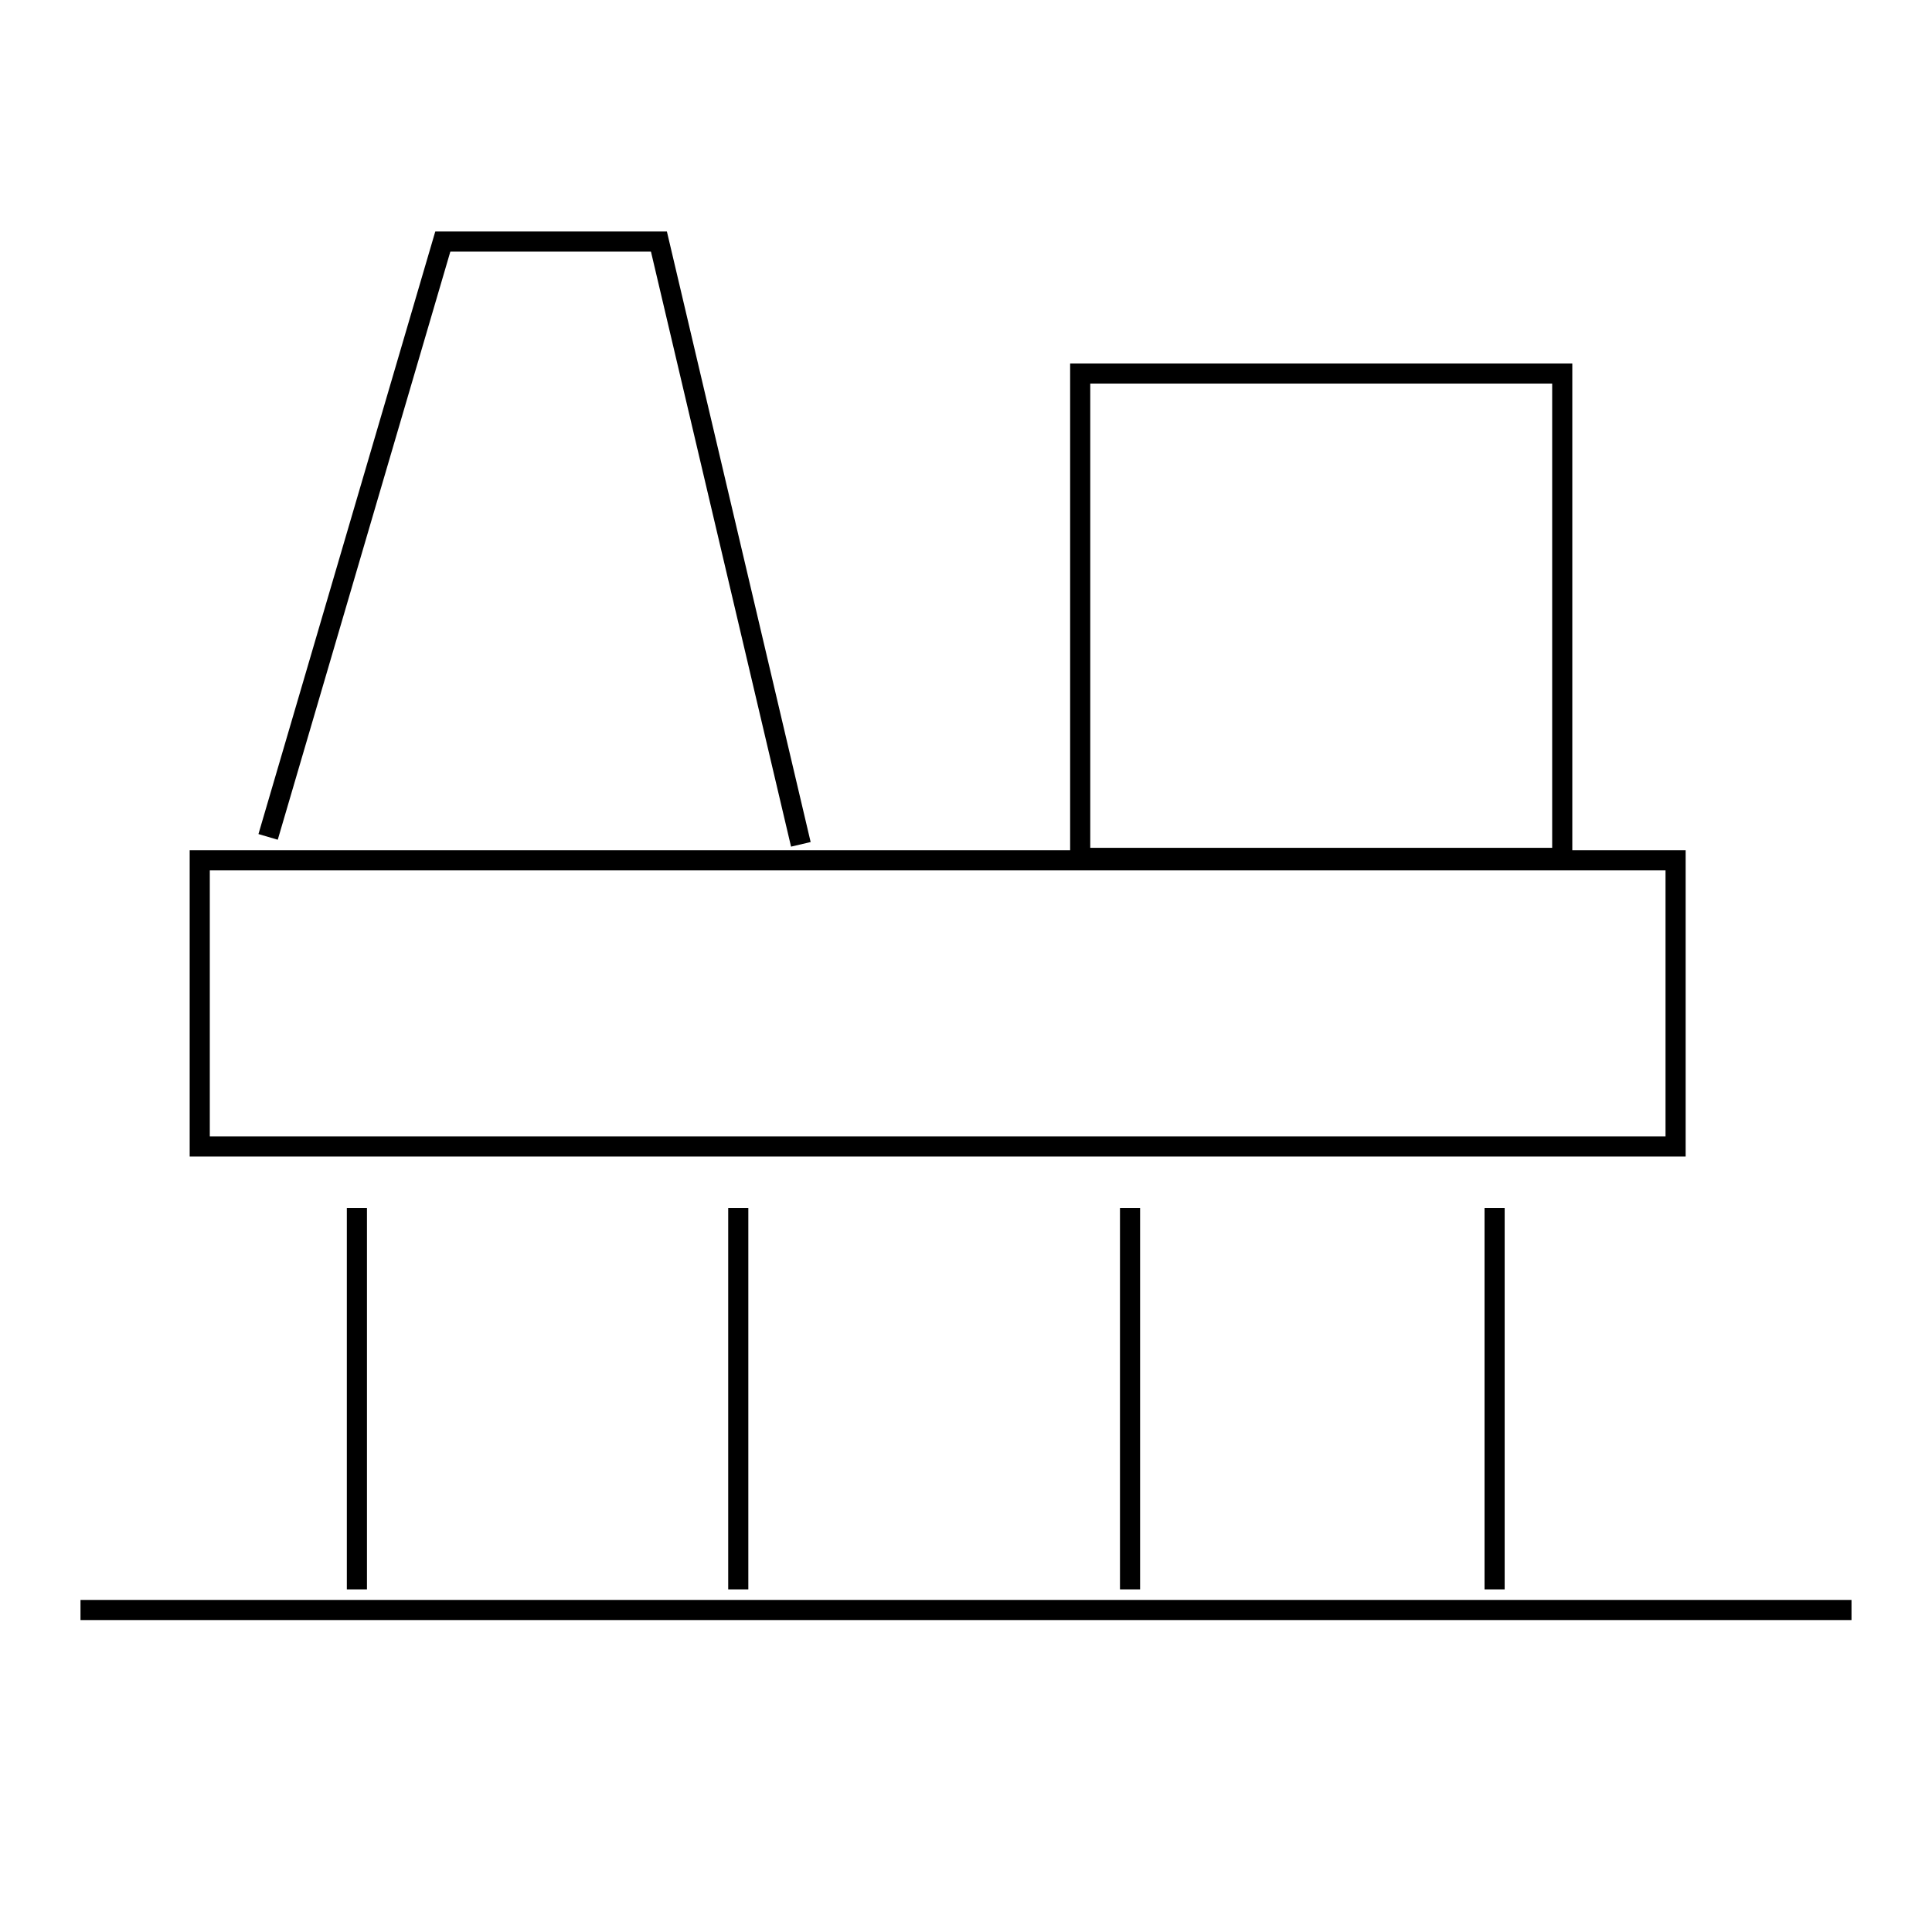
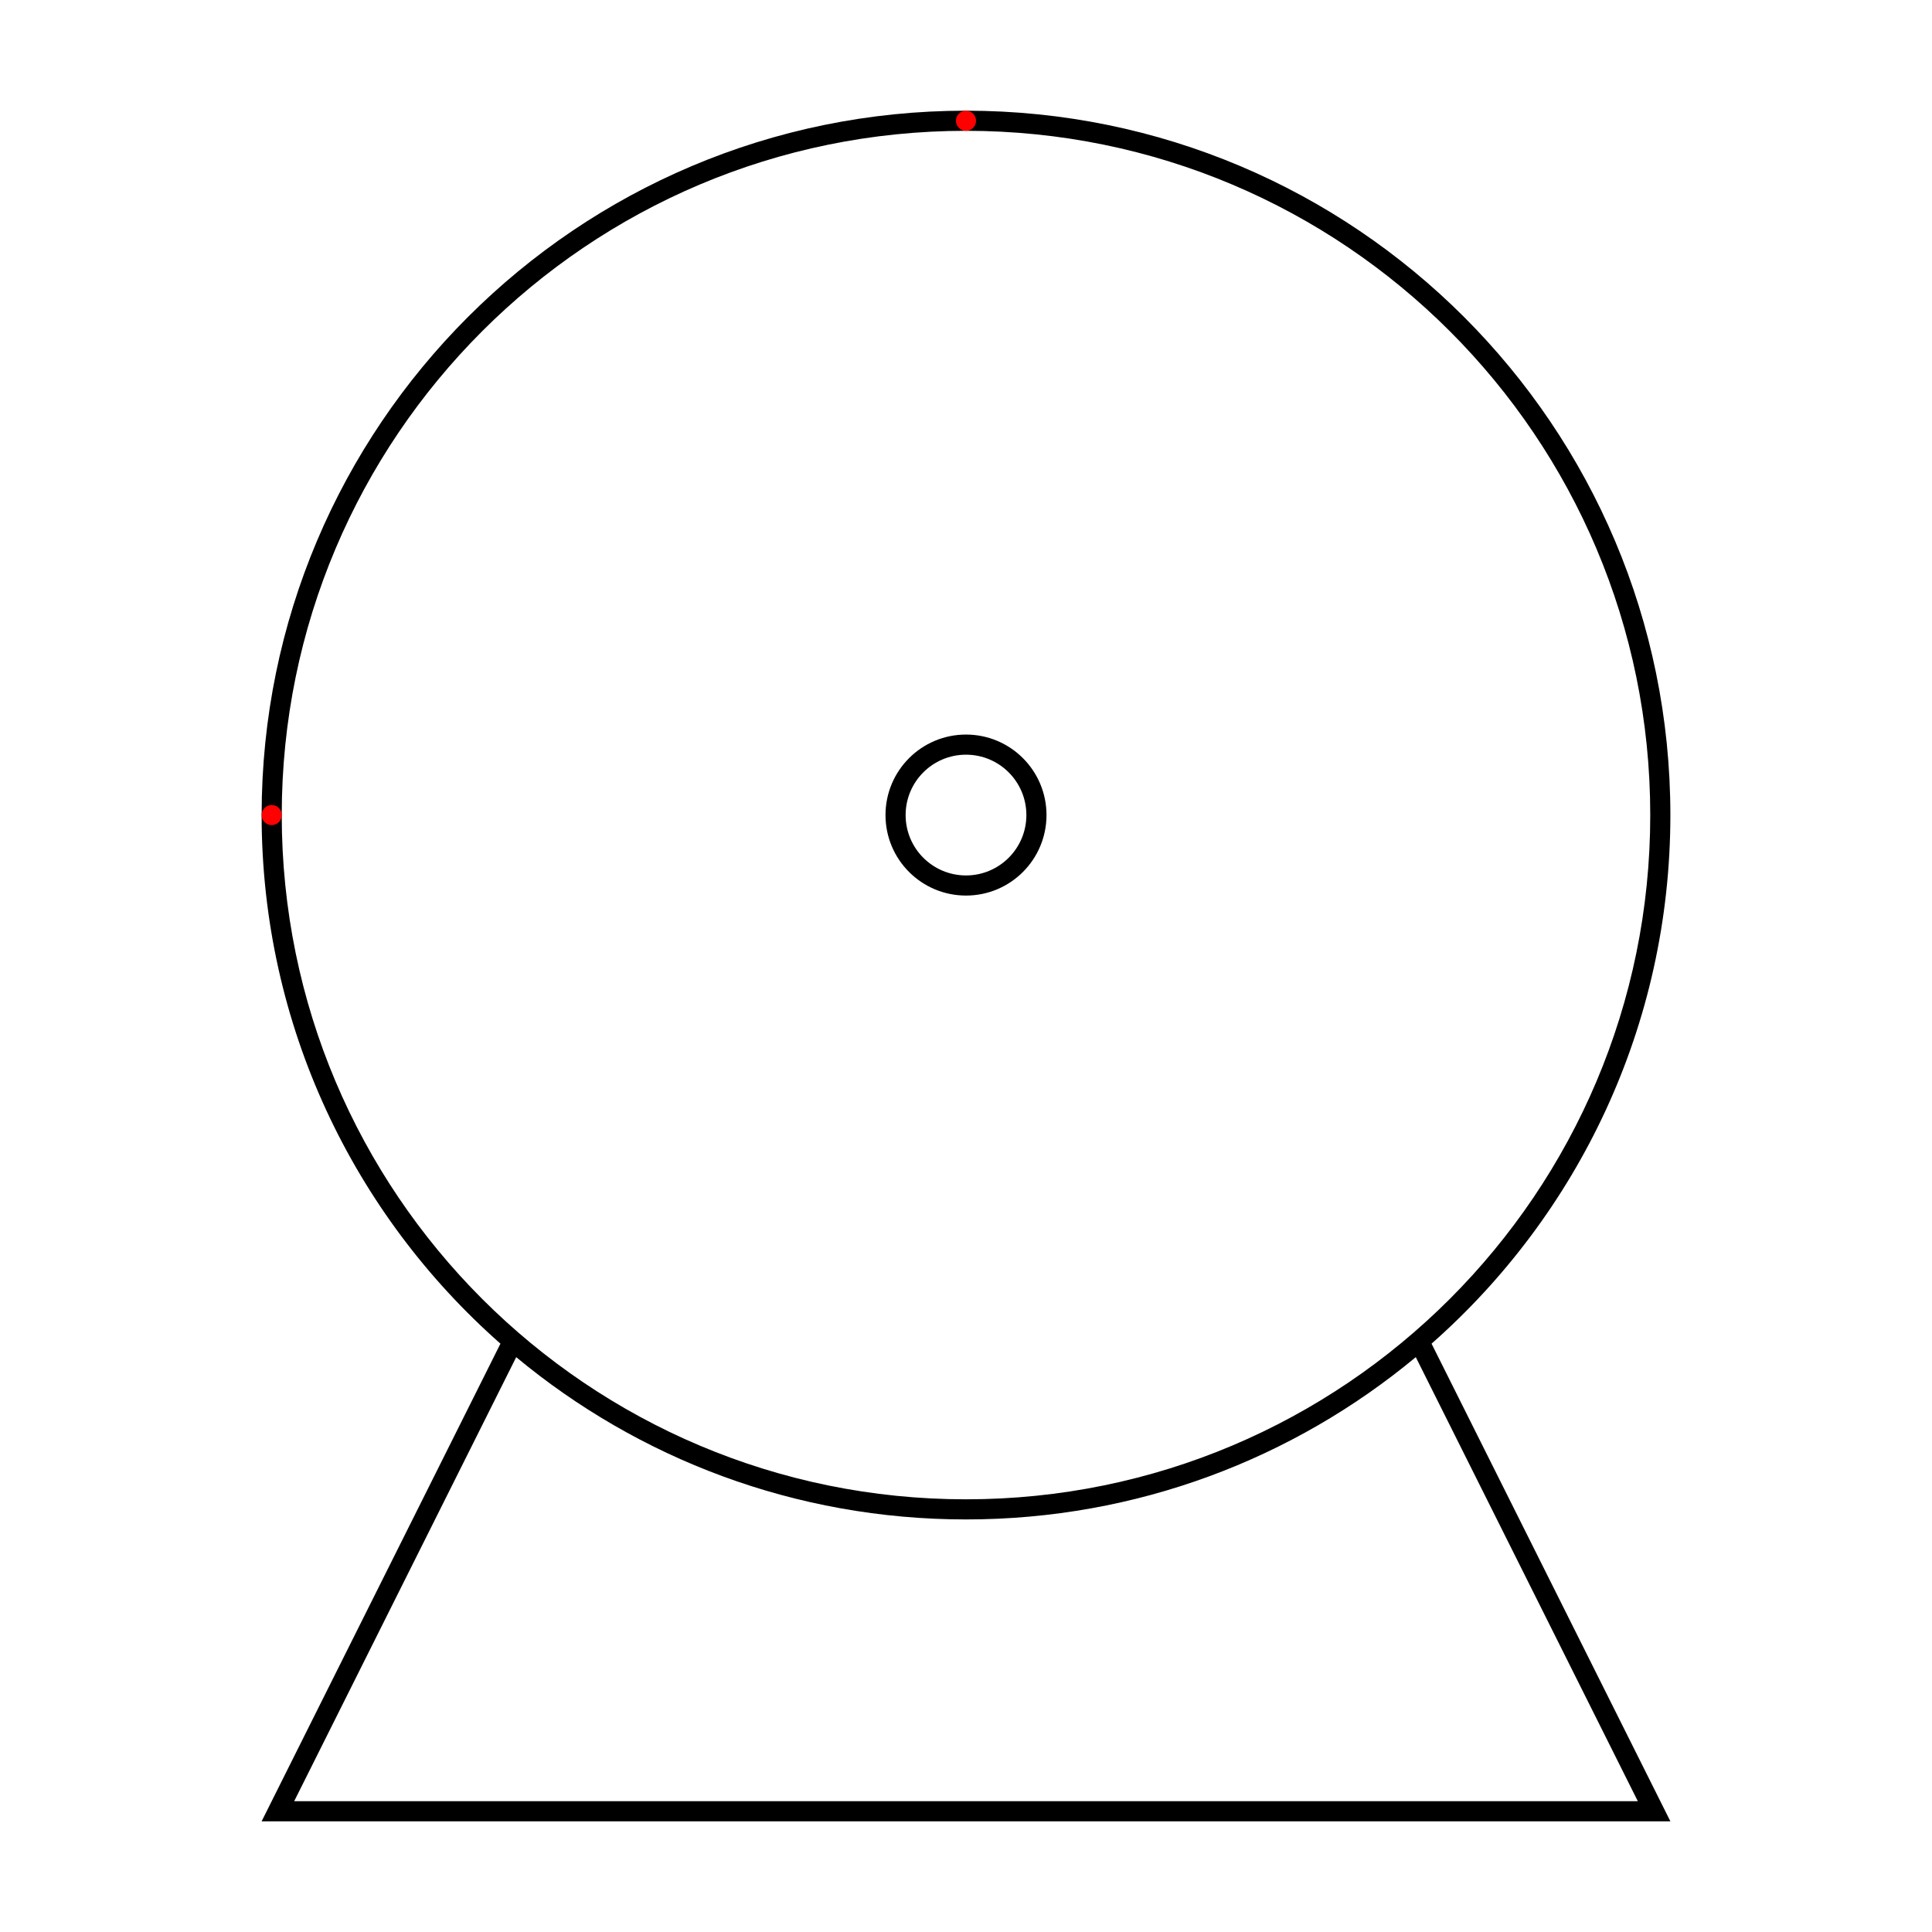
- <svg viewBox="0 0 96 96" fill="none">
-   <path d="M4 80H92" stroke="black" strokeMiterlimit="10" strokeLinecap="square" strokeLinejoin="round" />
-   <path d="M17.734 78.975V60.02" stroke="black" strokeMiterlimit="10" strokeLinecap="square" strokeLinejoin="round" />
-   <path d="M74.266 78.975V60.02" stroke="black" strokeMiterlimit="10" strokeLinecap="square" strokeLinejoin="round" />
-   <path d="M36.684 78.975V60.02" stroke="black" strokeMiterlimit="10" strokeLinecap="square" strokeLinejoin="round" />
-   <path d="M56.151 78.975V60.02" stroke="black" strokeMiterlimit="10" strokeLinecap="square" strokeLinejoin="round" />
-   <path d="M83.259 56.966H9.925V42.749H83.259V56.966Z" stroke="black" strokeMiterlimit="10" strokeLinecap="round" />
-   <path d="M77.627 42.628H53.674V18.564H77.627V42.628Z" stroke="black" strokeMiterlimit="10" strokeLinecap="round" />
-   <path d="M13.322 41.585L22.004 12H32.741L39.794 41.955" stroke="black" strokeMiterlimit="10" strokeLinecap="square" strokeLinejoin="round" />
+ <svg xmlns="http://www.w3.org/2000/svg" width="96" height="96" viewBox="0 0 96 96" fill="none">
+   <g id="PP001A">
+     <g id="Symbol">
+       <path d="M52 40.5C52 42.709 50.209 44.5 48 44.5C45.791 44.5 44 42.709 44 40.5C44 38.291 45.791 36.5 48 36.5C50.209 36.5 52 38.291 52 40.5ZM51 40.5C51 38.843 49.657 37.5 48 37.5C46.343 37.5 45 38.843 45 40.5C45 42.157 46.343 43.5 48 43.5C49.657 43.5 51 42.157 51 40.5Z" fill="black" />
+       <path d="M83 40.5C83 21.17 67.33 5.5 48 5.5C28.67 5.5 13 21.17 13 40.5C13 50.962 17.59 60.352 24.867 66.766L13 90.5H83L71.133 66.766C78.41 60.352 83 50.962 83 40.5ZM48 74.5C29.222 74.5 14 59.278 14 40.5C14 21.722 29.222 6.5 48 6.5C66.778 6.5 82 21.722 82 40.5C82 59.278 66.778 74.5 48 74.5ZM48 75.5C56.497 75.5 64.287 72.472 70.35 67.436L81.382 89.5H14.618L25.65 67.436C31.713 72.472 39.503 75.5 48 75.5Z" fill="black" />
+     </g>
+     <g id="Annotations">
+       <circle id="annotation-connector-2-270" cx="13.5" cy="40.5" r="0.5" fill="#FF0000" />
+       <circle id="annotation-connector-1-0" cx="48" cy="6" r="0.5" fill="#FF0000" />
+     </g>
+   </g>
</svg>
